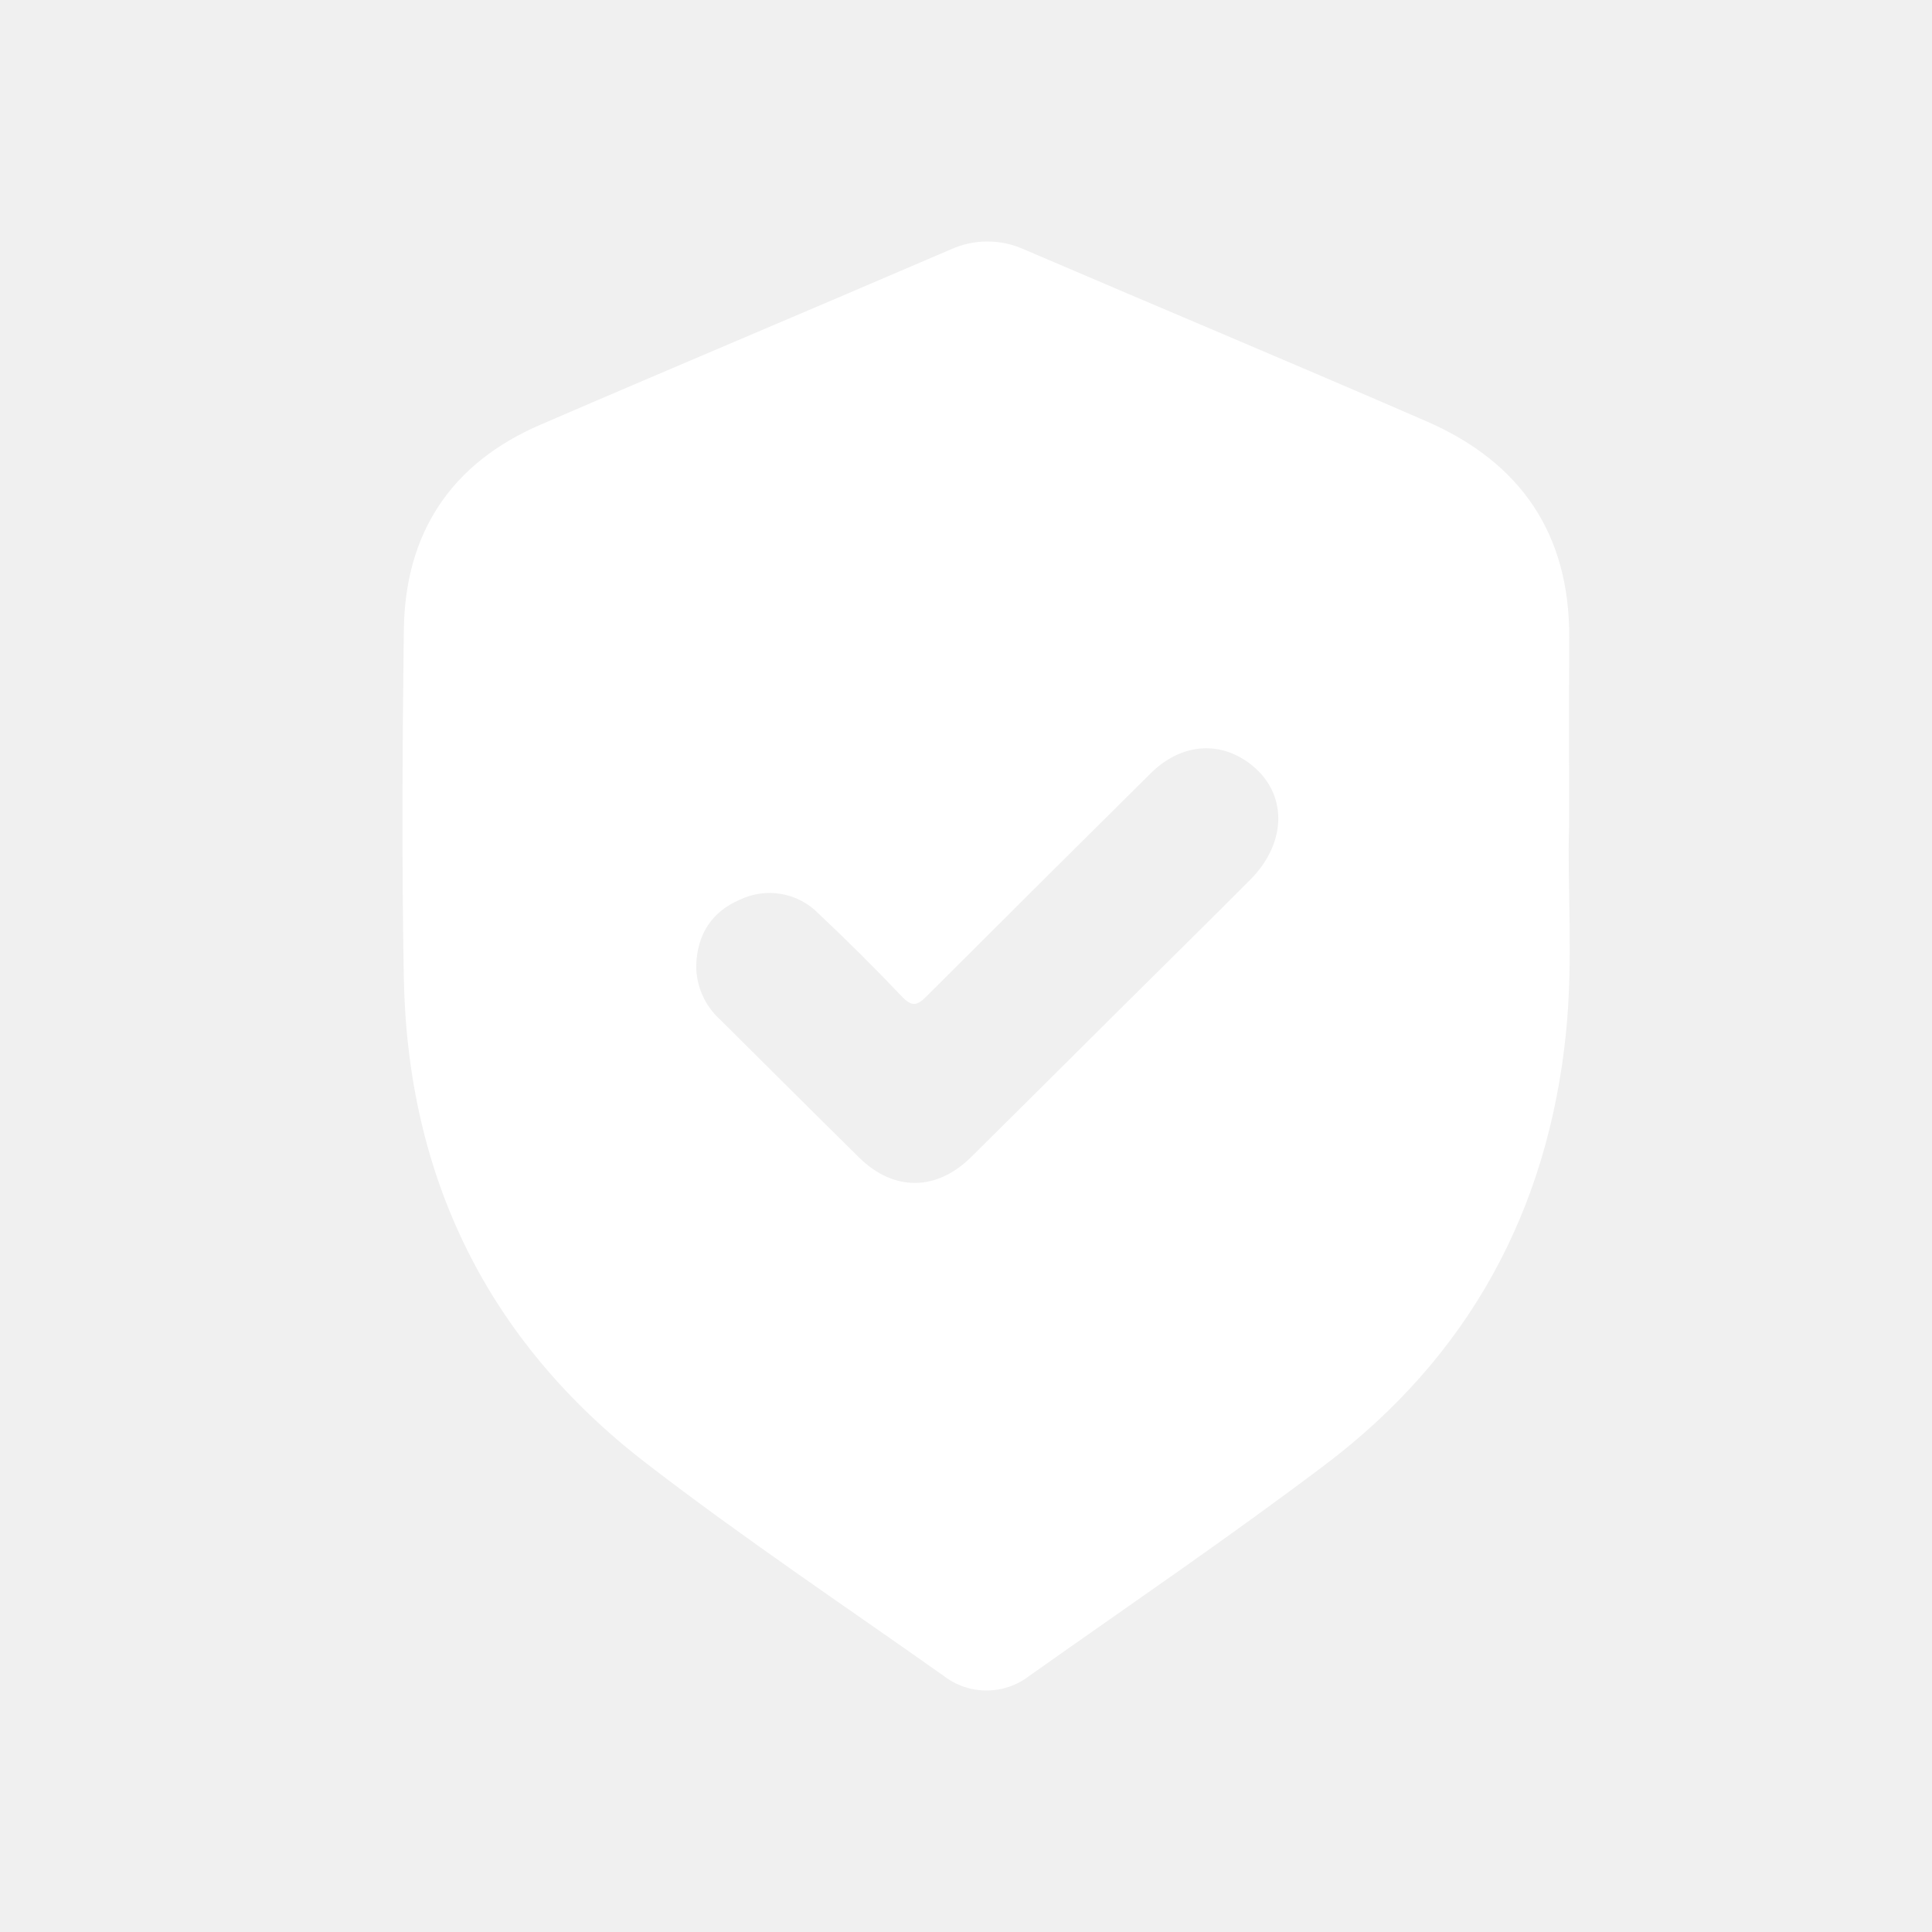
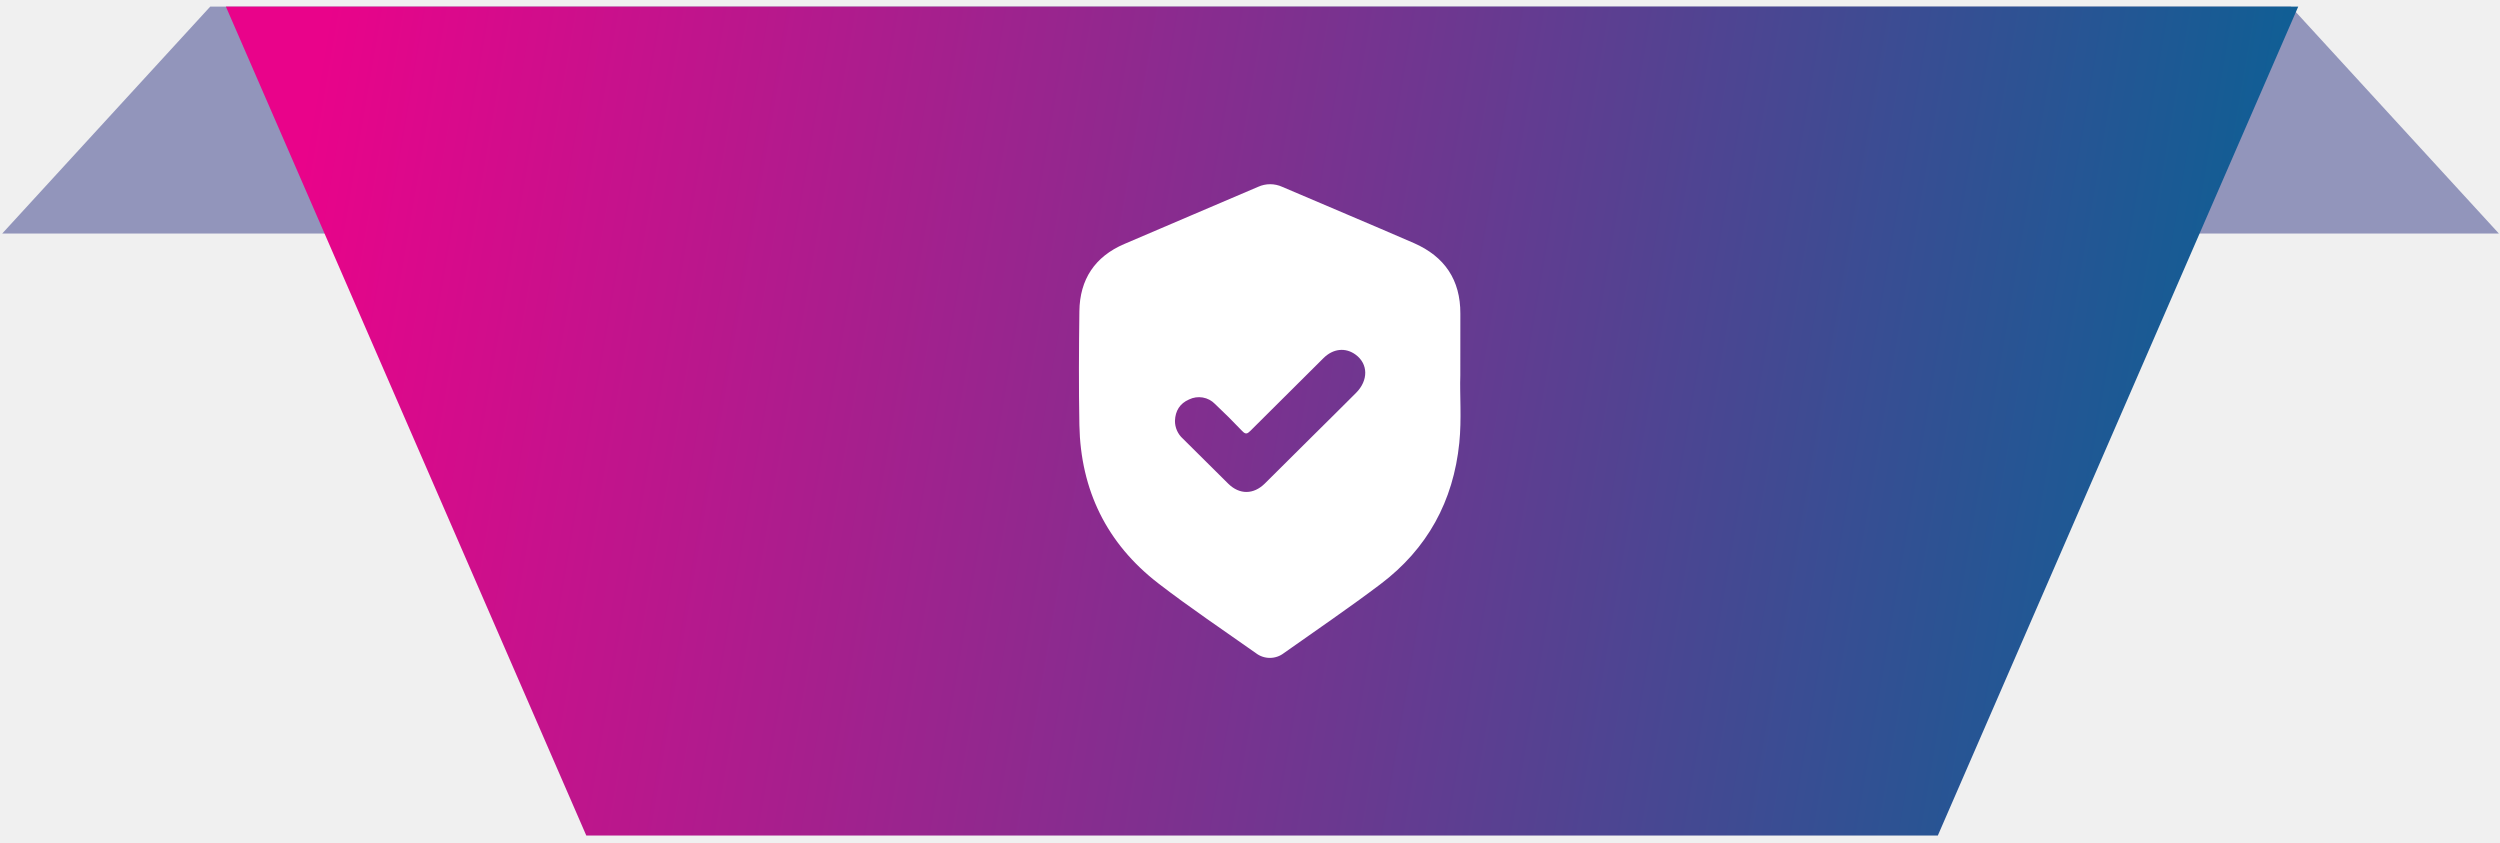
- <svg xmlns="http://www.w3.org/2000/svg" width="48" height="48" viewBox="0 0 48 48" fill="none">
-   <path d="M38.984 20.519C38.934 22.003 39.092 23.836 38.907 25.659C38.457 30.089 36.482 33.704 32.92 36.393C30.52 38.205 28.033 39.897 25.578 41.633C25.273 41.871 24.897 42 24.509 42C24.122 42 23.746 41.871 23.441 41.633C20.963 39.882 18.436 38.19 16.035 36.338C12.108 33.307 10.128 29.242 10.033 24.305C9.98 21.422 9.997 18.538 10.033 15.655C10.062 13.243 11.204 11.503 13.446 10.544C16.829 9.084 20.226 7.658 23.611 6.201C23.899 6.069 24.214 6 24.532 6C24.85 6 25.164 6.069 25.453 6.201C28.788 7.631 32.14 9.033 35.463 10.477C37.795 11.5 38.998 13.278 38.987 15.836C38.979 17.279 38.984 18.729 38.984 20.519ZM17.297 23.981C17.295 24.236 17.347 24.488 17.45 24.721C17.553 24.954 17.704 25.163 17.894 25.334C19.046 26.475 20.192 27.625 21.349 28.763C22.206 29.605 23.268 29.596 24.127 28.748C25.349 27.536 26.571 26.323 27.791 25.107C28.882 24.024 29.978 22.945 31.063 21.855C32.005 20.909 31.986 19.659 31.034 18.959C30.266 18.39 29.319 18.483 28.58 19.221C26.725 21.058 24.875 22.899 23.029 24.744C22.791 24.985 22.661 25.025 22.407 24.758C21.737 24.053 21.047 23.366 20.336 22.698C20.087 22.442 19.763 22.271 19.41 22.21C19.057 22.149 18.694 22.201 18.372 22.357C17.673 22.659 17.323 23.223 17.297 23.981Z" fill="white" />
+ <svg xmlns="http://www.w3.org/2000/svg" width="190" height="64" viewBox="0 0 190 64" fill="none">
+   <path d="M15.979 0.5H174.104L189.917 17.75H0.167L15.979 0.5Z" fill="#9295BB" />
+   <path d="M17.166 0.5H174.667L147.275 63.5H44.558L17.166 0.5Z" fill="url(#paint0_linear_800_614)" />
+   <path d="M110.984 28.519C110.934 30.003 111.092 31.836 110.907 33.659C110.457 38.089 108.482 41.704 104.92 44.393C102.52 46.205 100.033 47.897 97.578 49.633C97.273 49.871 96.897 50 96.509 50C96.122 50 95.746 49.871 95.441 49.633C92.963 47.882 90.436 46.19 88.035 44.338C84.108 41.307 82.128 37.242 82.033 32.305C81.98 29.422 81.997 26.538 82.033 23.655C82.062 21.243 83.204 19.503 85.446 18.544C88.829 17.084 92.226 15.658 95.611 14.201C95.9 14.069 96.214 14 96.532 14C96.85 14 97.164 14.069 97.453 14.201C100.788 15.631 104.14 17.033 107.463 18.477C109.795 19.5 110.998 21.278 110.987 23.836C110.979 25.279 110.984 26.729 110.984 28.519ZM89.297 31.981C89.295 32.236 89.347 32.488 89.45 32.721C89.553 32.954 89.704 33.163 89.894 33.334C91.046 34.475 92.192 35.625 93.349 36.763C94.207 37.605 95.268 37.596 96.127 36.748C97.349 35.536 98.571 34.322 99.791 33.107C100.882 32.024 101.978 30.945 103.063 29.855C104.005 28.909 103.986 27.659 103.034 26.959C102.266 26.39 101.319 26.483 100.58 27.221C98.725 29.058 96.875 30.899 95.029 32.744C94.791 32.985 94.661 33.025 94.407 32.758C93.737 32.053 93.047 31.366 92.336 30.698C92.087 30.442 91.763 30.271 91.41 30.21C91.057 30.149 90.694 30.201 90.372 30.357C89.673 30.659 89.323 31.223 89.297 31.981Z" fill="white" />
+   <defs>
+     <linearGradient id="paint0_linear_800_614" x1="23" y1="12.071" x2="172.426" y2="37.598" gradientUnits="userSpaceOnUse">
+       <stop stop-color="#E9038A" />
+       <stop offset="1" stop-color="#0A6195" />
+     </linearGradient>
+   </defs>
</svg>
